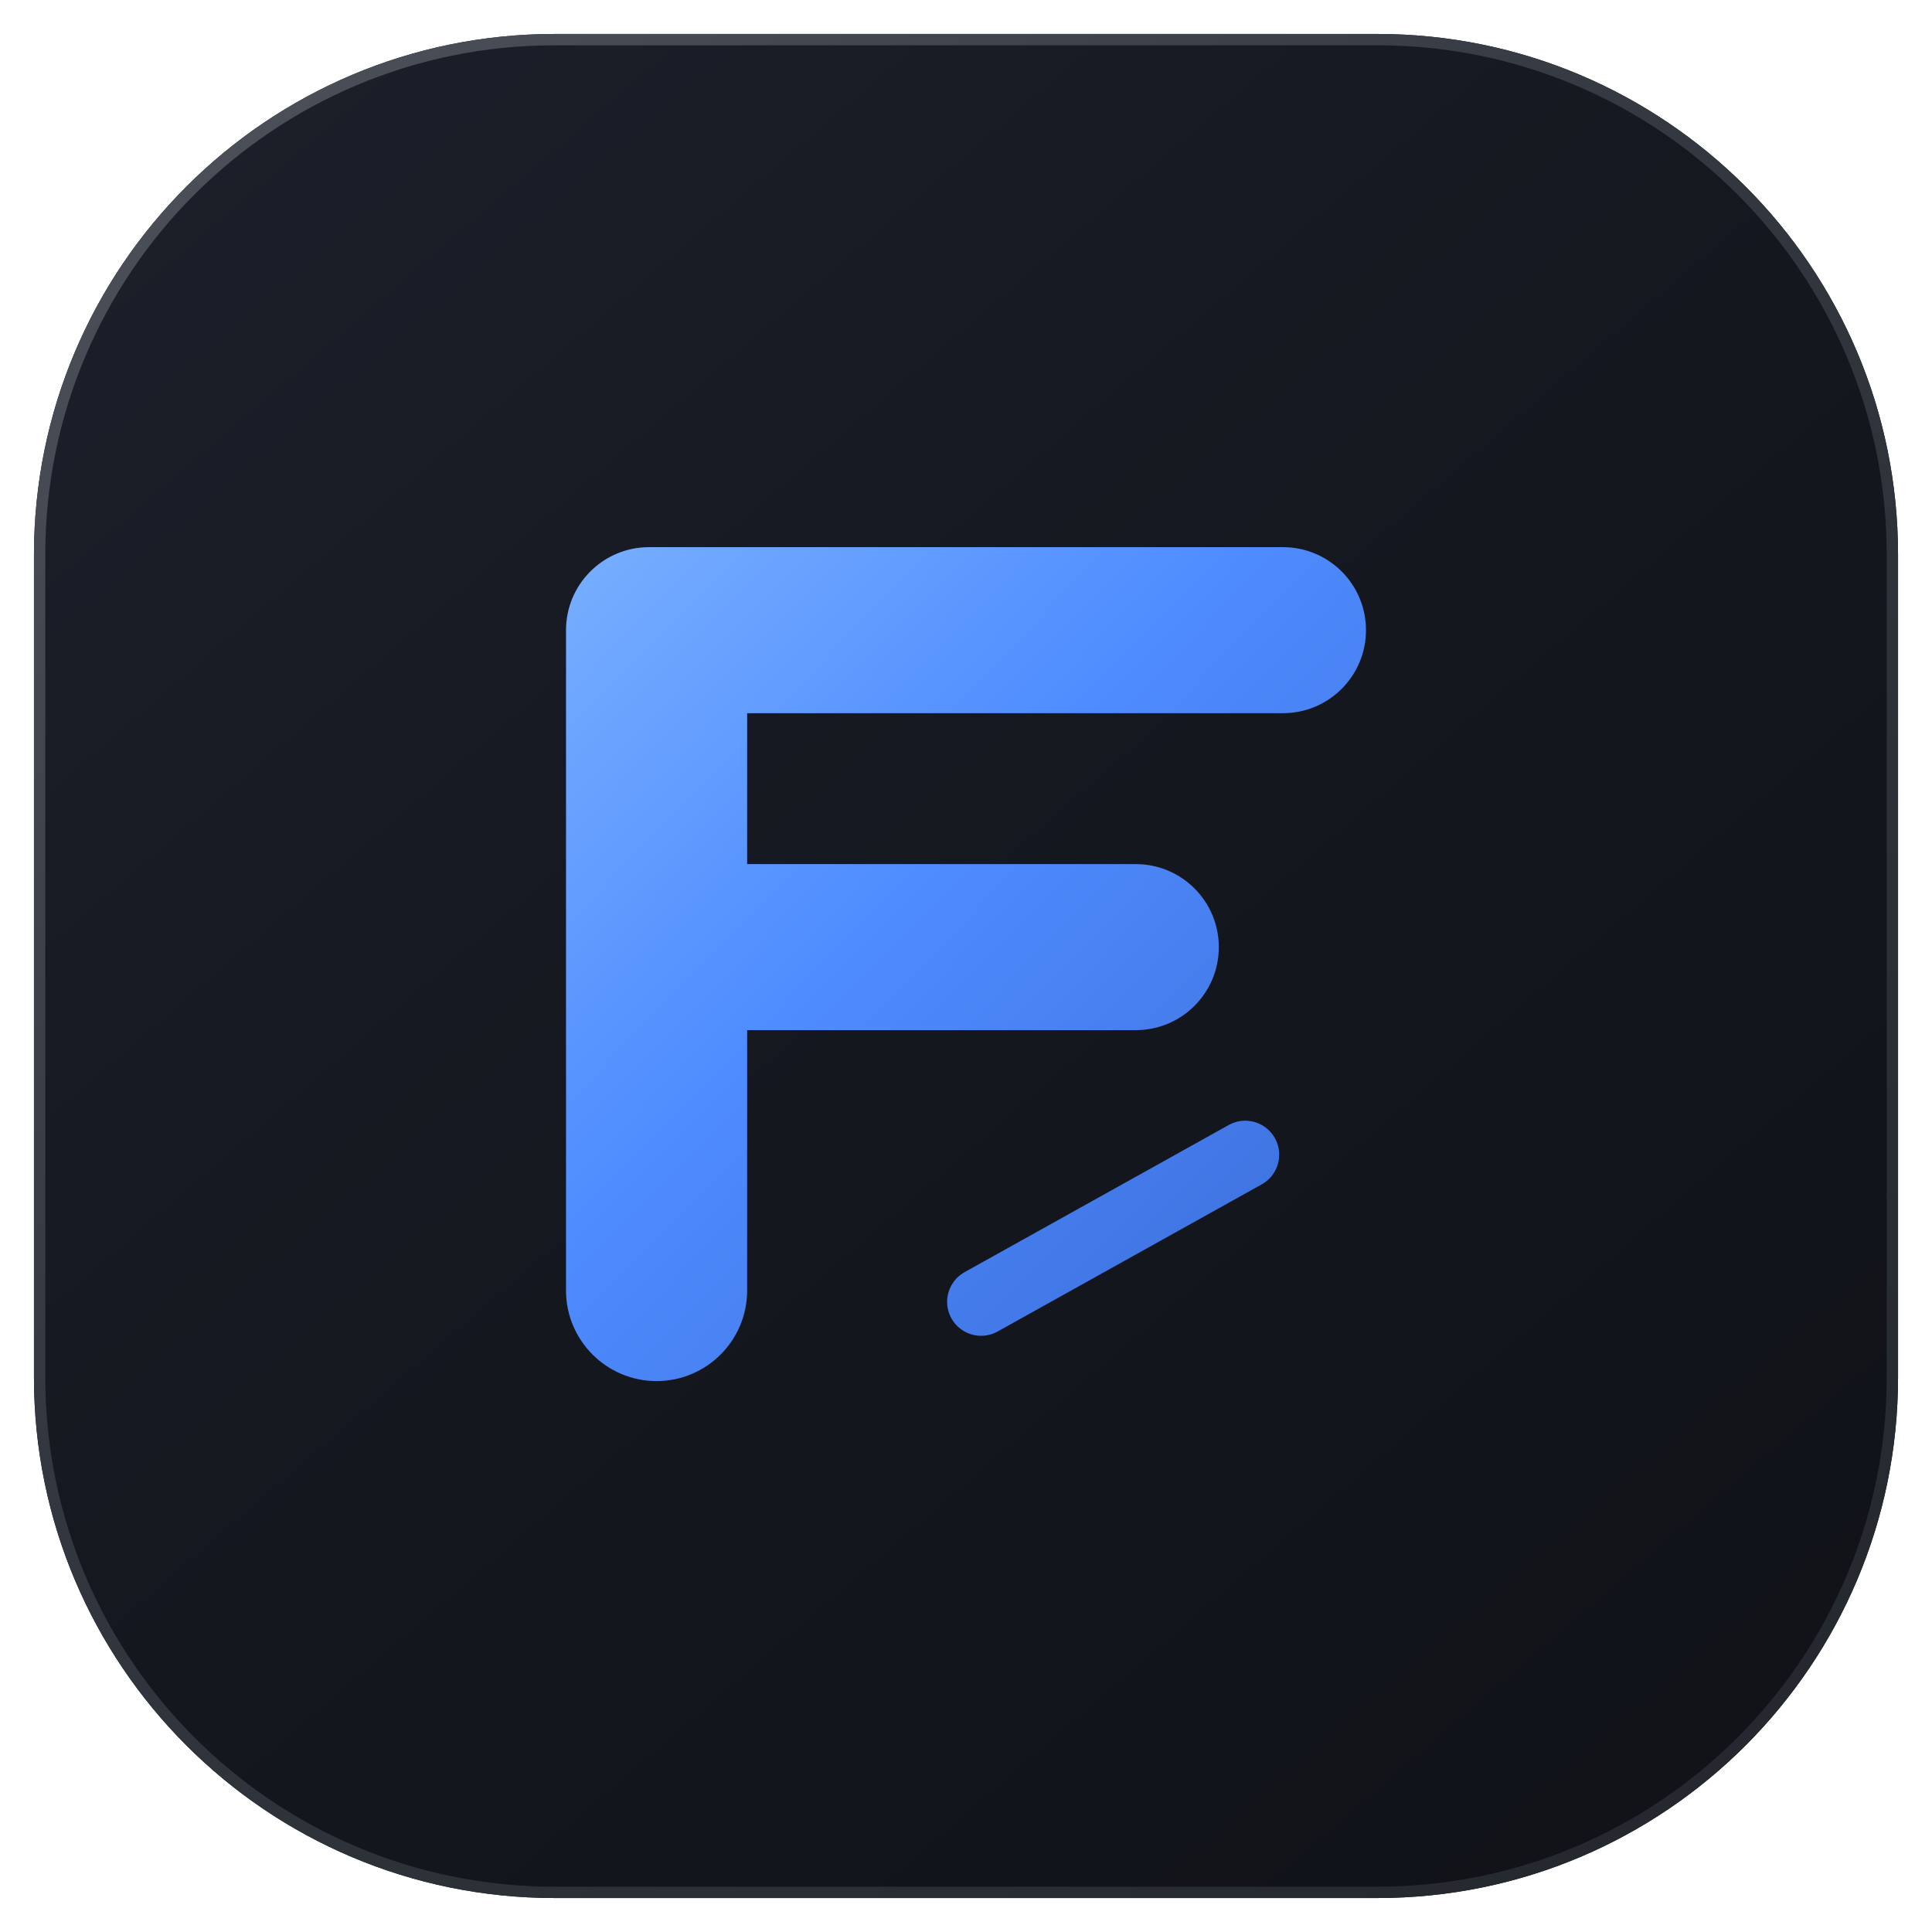
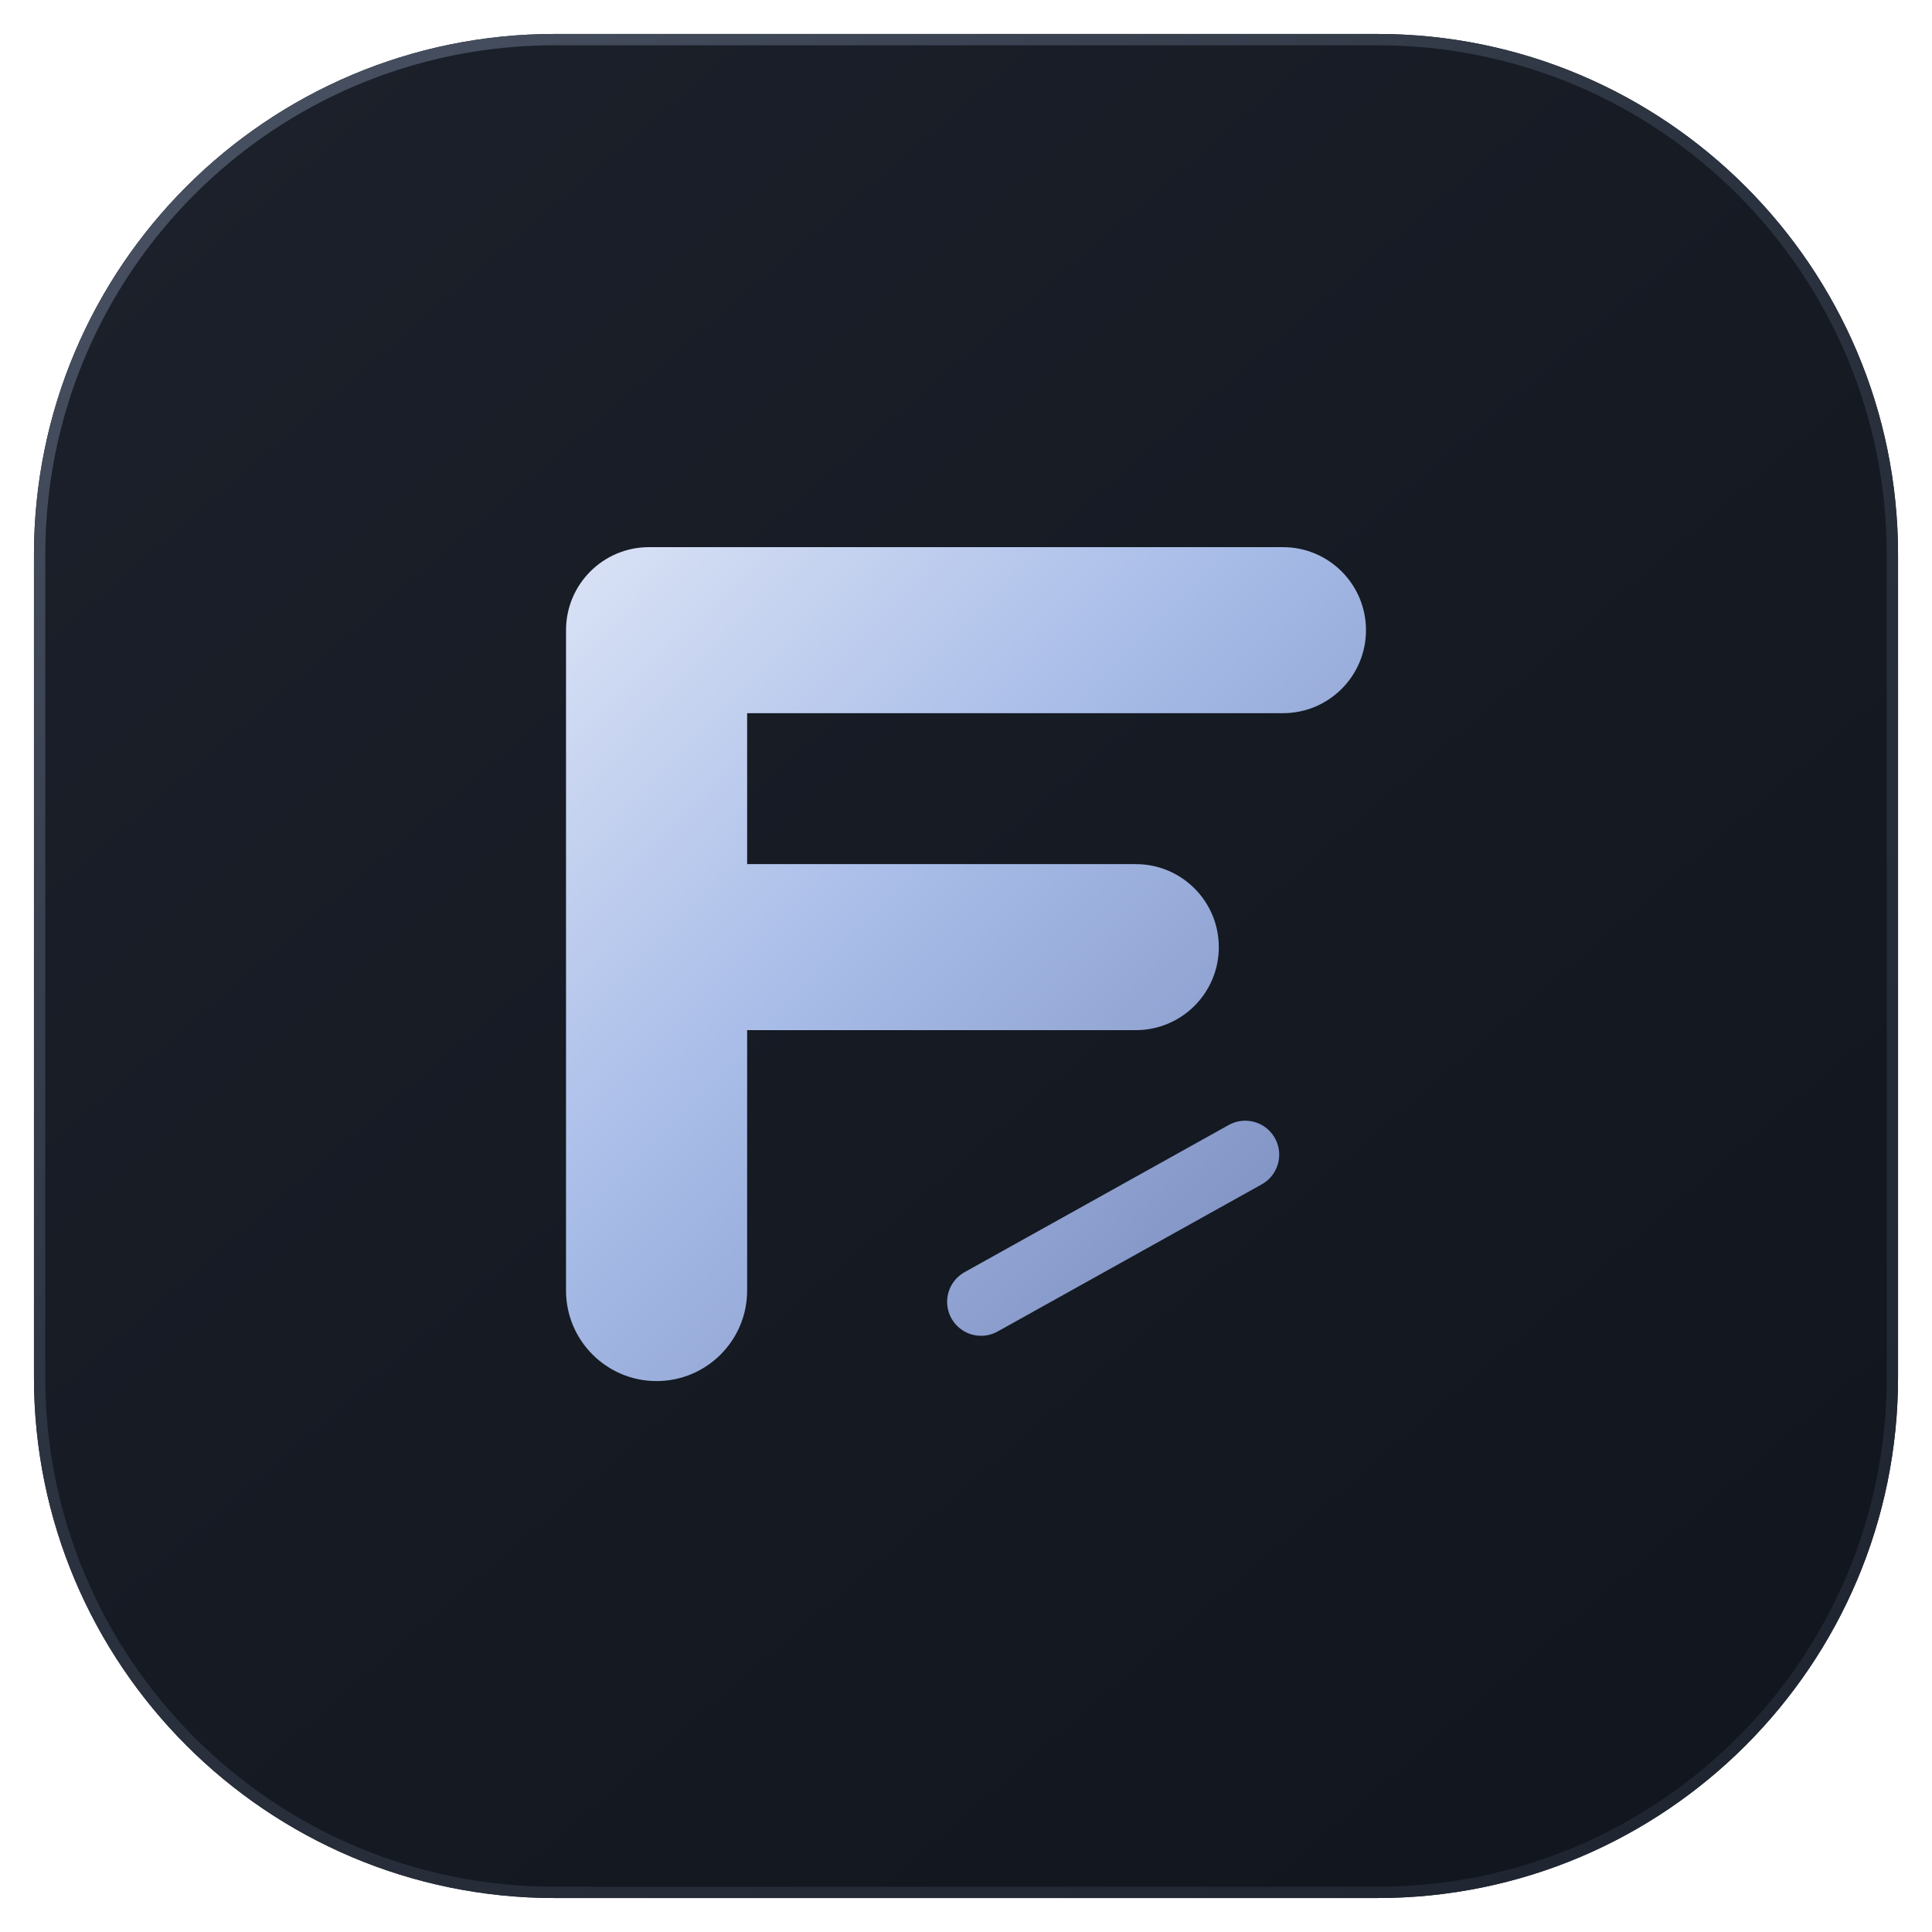
<svg xmlns="http://www.w3.org/2000/svg" width="512" height="512" viewBox="0 0 512 512" fill="none">
  <defs>
    <linearGradient id="glass" x1="58" y1="30" x2="473" y2="512" gradientUnits="userSpaceOnUse">
-       <stop stop-color="#1c1f29" />
-       <stop offset=".48" stop-color="#15171f" />
-       <stop offset="1" stop-color="#101218" />
+       <stop stop-color="#1B202A" />
+       <stop offset=".48" stop-color="#151A23" />
+       <stop offset="1" stop-color="#10151E" />
    </linearGradient>
    <linearGradient id="finance" x1="147" y1="142" x2="366" y2="355" gradientUnits="userSpaceOnUse">
-       <stop stop-color="#79b0ff" />
-       <stop offset=".43" stop-color="#4f8cff" />
-       <stop offset="1" stop-color="#3a6bd8" />
+       <stop stop-color="#DCE4F6" />
+       <stop offset=".43" stop-color="#A8BCE8" />
+       <stop offset="1" stop-color="#7486B8" />
    </linearGradient>
    <linearGradient id="edge" x1="38" y1="16" x2="432" y2="512" gradientUnits="userSpaceOnUse">
-       <stop stop-color="#4d525a" />
-       <stop offset=".43" stop-color="#333840" />
-       <stop offset="1" stop-color="#24282e" />
+       <stop stop-color="#4A5364" />
+       <stop offset=".43" stop-color="#2C3340" />
+       <stop offset="1" stop-color="#1F2530" />
    </linearGradient>
  </defs>
  <rect x="9" y="9" width="494" height="494" rx="138" fill="url(#glass)" />
  <rect x="10.5" y="10.5" width="491" height="491" rx="136.5" stroke="url(#edge)" stroke-width="3" />
  <path d="M150 342V167C150 154.85 159.85 145 172 145H340C352.15 145 362 154.85 362 167C362 179.15 352.15 189 340 189H198V229H301C313.15 229 323 238.85 323 251C323 263.15 313.15 273 301 273H198V342C198 355.25 187.25 366 174 366C160.75 366 150 355.25 150 342Z" fill="url(#finance)" />
  <path d="M260 345L330 306" stroke="url(#finance)" stroke-width="18" stroke-linecap="round" />
</svg>
